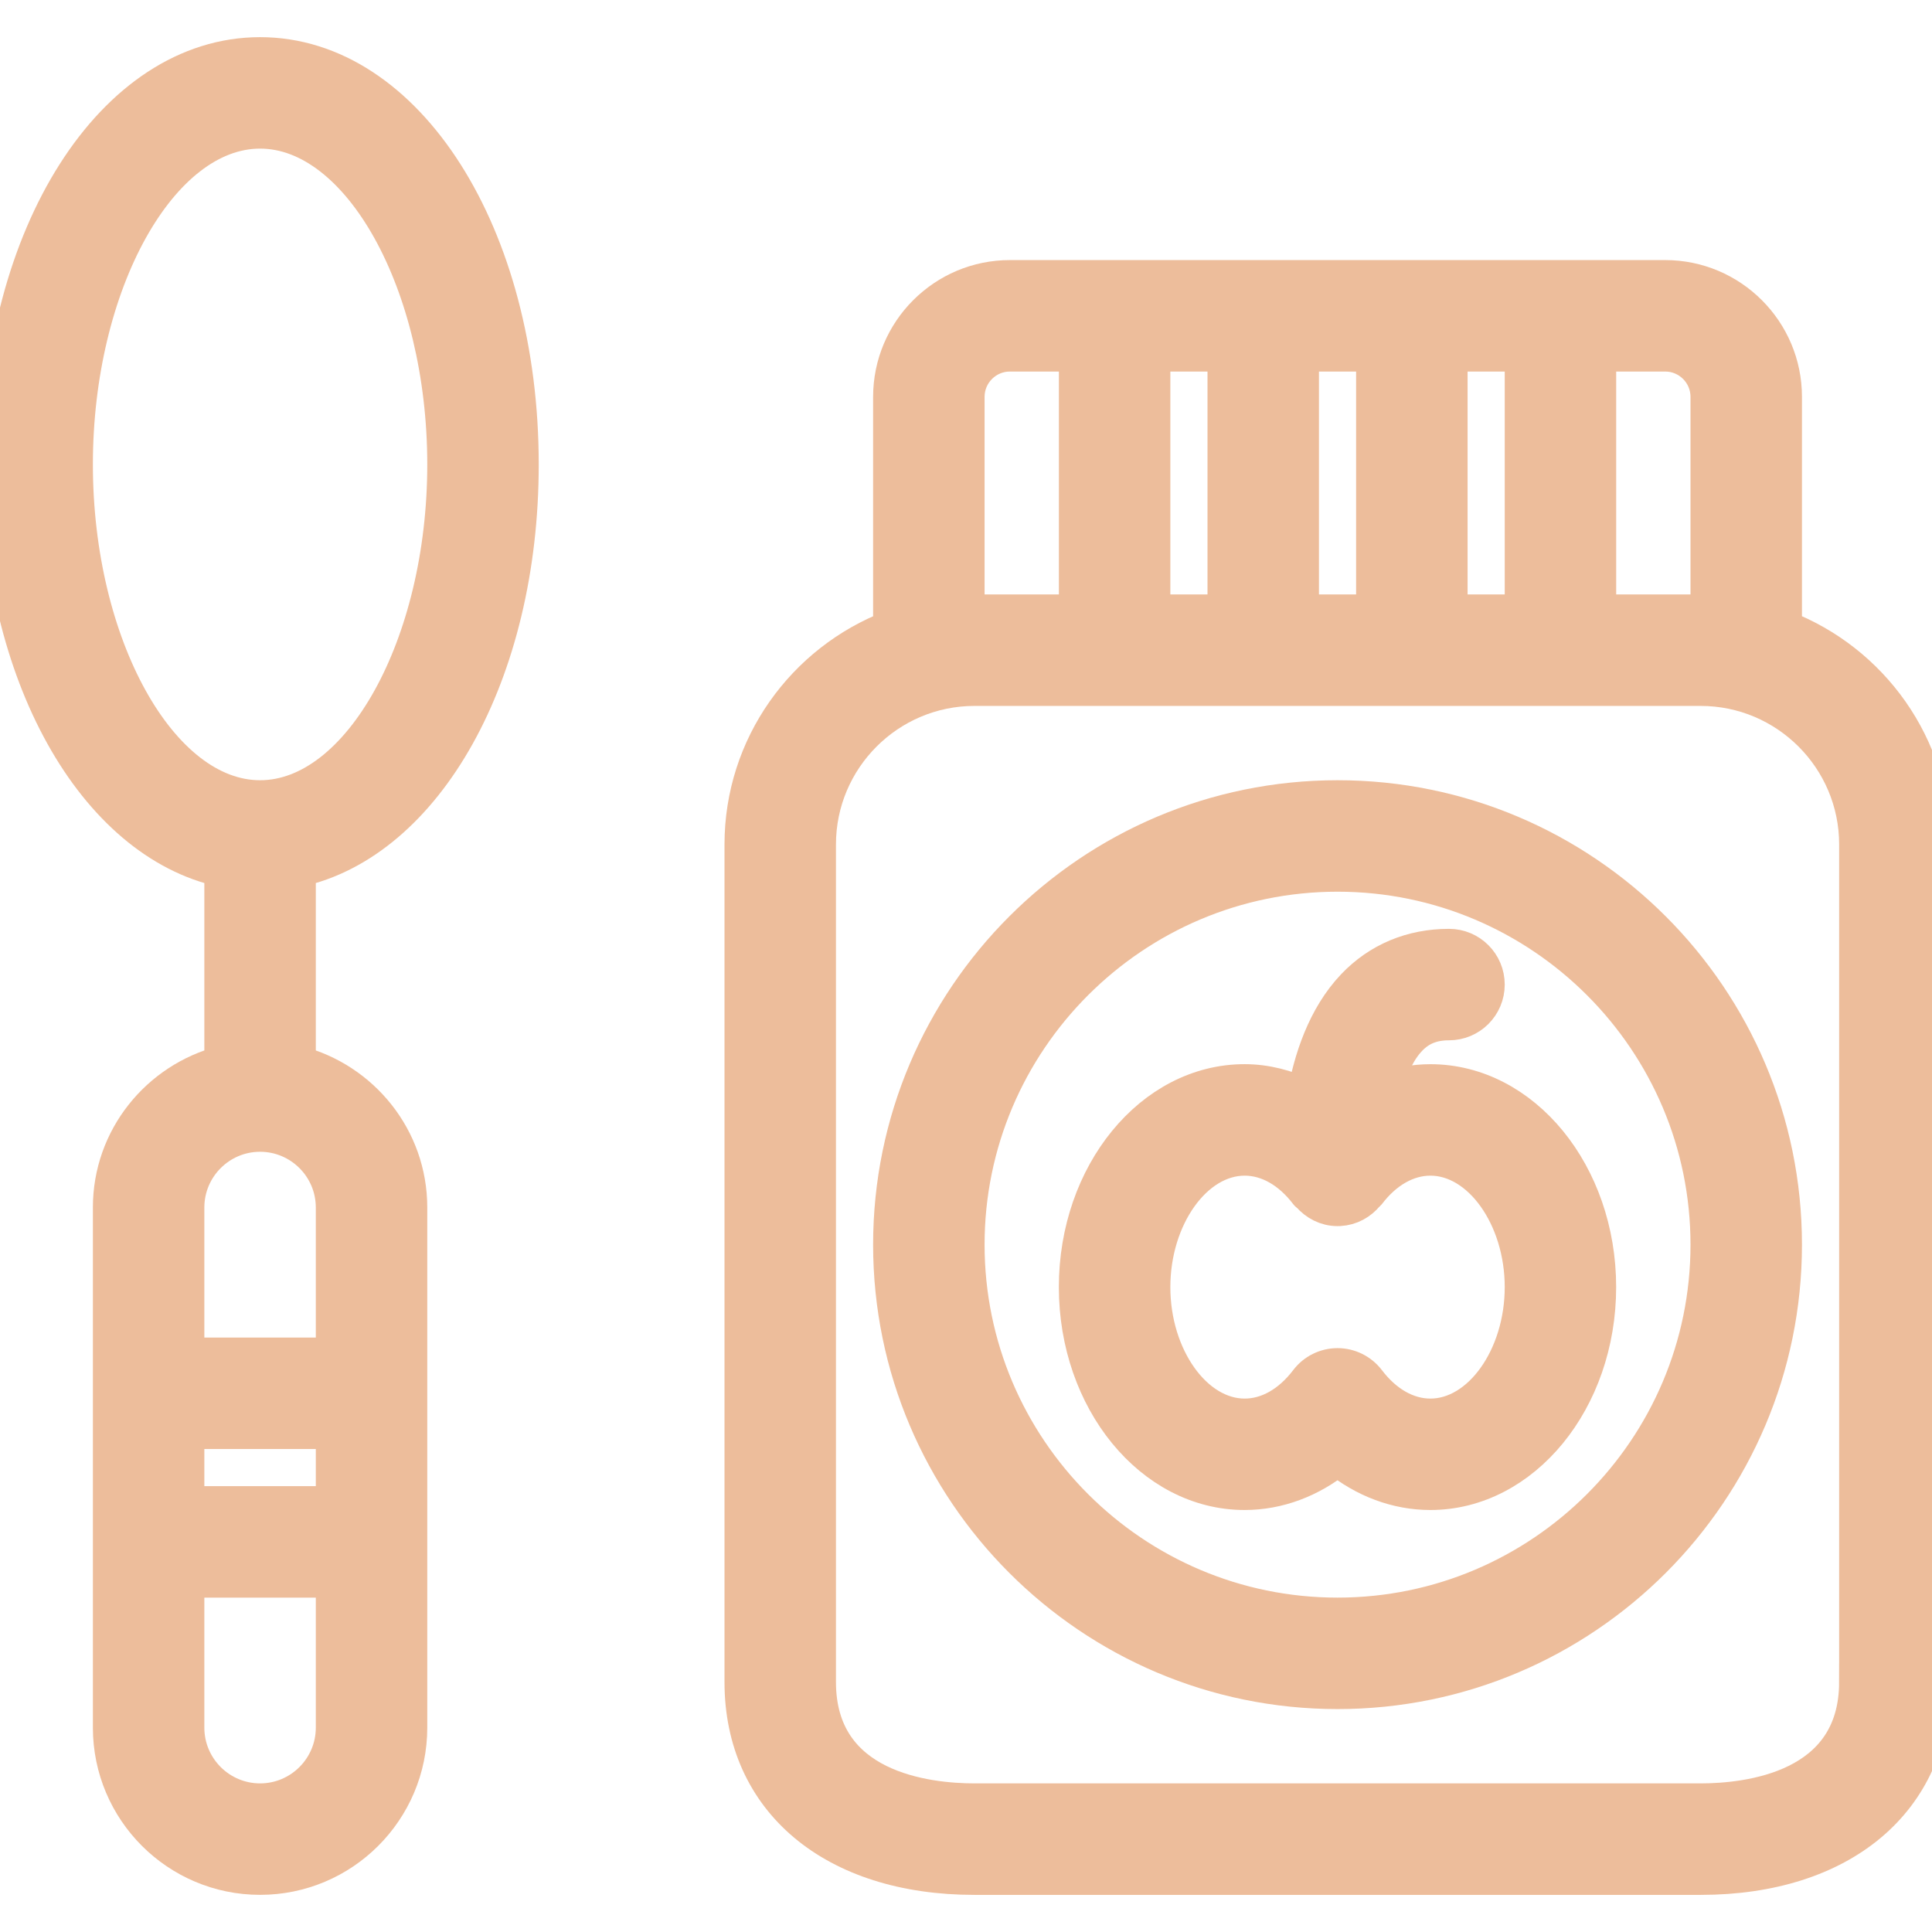
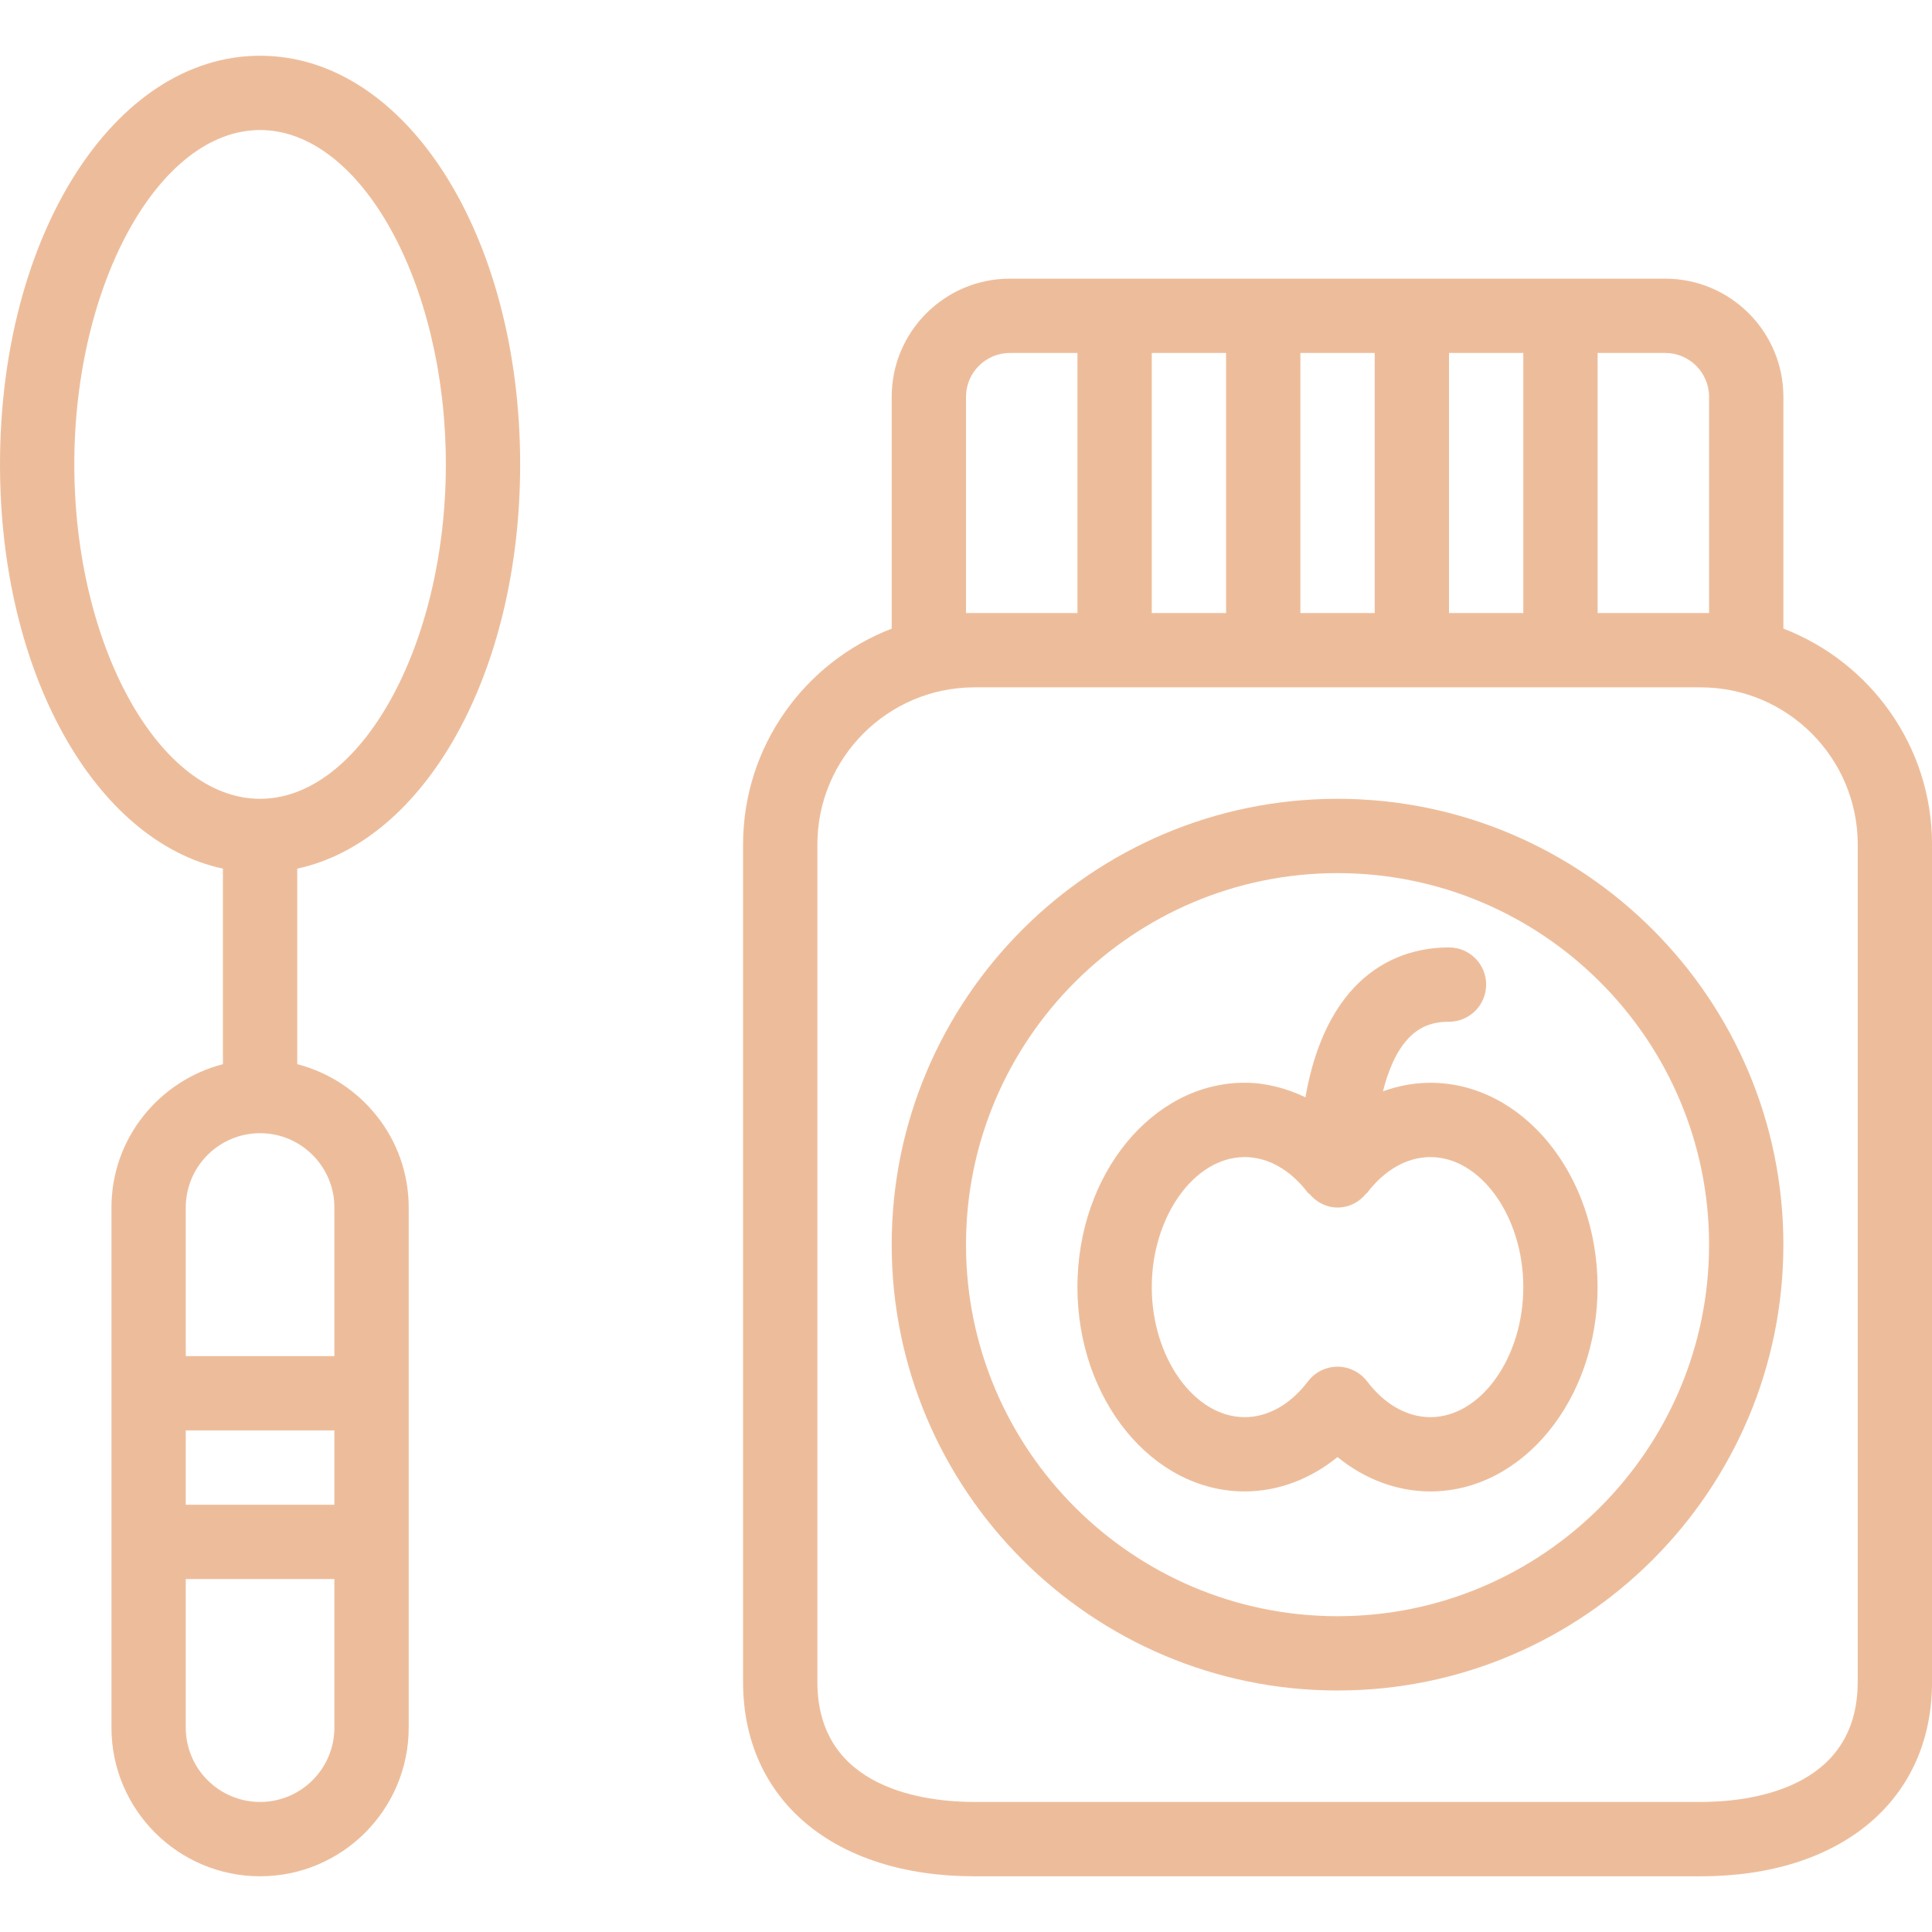
- <svg xmlns="http://www.w3.org/2000/svg" version="1.1" id="Capa_1" x="0px" y="0px" viewBox="0 0 52 52" style="enable-background:new 0 0 52 52;" stroke="#edbd9b" fill="#edbd9b" xml:space="preserve">
+ <svg xmlns="http://www.w3.org/2000/svg" version="1.1" id="Capa_1" x="0px" y="0px" viewBox="0 0 52 52" style="enable-background:new 0 0 52 52;" fill="#edbd9b" xml:space="preserve">
  <g>
    <path d="M48,16.919v-6.239C48,8.927,46.573,7.5,44.819,7.5H27.181C25.427,7.5,24,8.927,24,10.681v6.239   c-2.336,0.899-4,3.161-4,5.809v22.543c0,3.176,2.445,5.229,6.229,5.229h19.543c3.784,0,6.229-2.053,6.229-5.229V22.729   C52,20.08,50.336,17.818,48,16.919z M46,10.681V16.5h-0.229H43v-7h1.819C45.47,9.5,46,10.029,46,10.681z M31,16.5v-7h2v7H31z    M35,9.5h2v7h-2V9.5z M39,9.5h2v7h-2V9.5z M26,16.5v-5.819c0-0.651,0.53-1.181,1.181-1.181H29v7h-2.771H26z M50,45.271   c0,2.914-2.957,3.229-4.229,3.229H26.229C24.957,48.5,22,48.186,22,45.271V22.729c0-2.332,1.897-4.229,4.229-4.229h19.543   c2.332,0,4.229,1.896,4.229,4.229V45.271z" />
    <path d="M14,12.5c0-6.168-3.075-11-7-11s-7,4.832-7,11c0,5.632,2.566,10.137,6,10.88v5.262c-1.72,0.447-3,1.999-3,3.858v4v6v4   c0,2.206,1.794,4,4,4s4-1.794,4-4v-4v-6v-4c0-1.859-1.28-3.411-3-3.858V23.38C11.434,22.637,14,18.132,14,12.5z M2,12.5   c0-4.879,2.29-9,5-9s5,4.121,5,9s-2.29,9-5,9S2,17.379,2,12.5z M5,38.5h4v2H5V38.5z M9,46.5c0,1.103-0.897,2-2,2s-2-0.897-2-2v-4h4   V46.5z M9,32.5v4H5v-4c0-1.103,0.897-2,2-2S9,31.397,9,32.5z" />
    <path d="M36,21.5c-6.617,0-12,5.383-12,12s5.383,12,12,12s12-5.383,12-12S42.617,21.5,36,21.5z M36,43.5c-5.514,0-10-4.486-10-10   s4.486-10,10-10s10,4.486,10,10S41.514,43.5,36,43.5z" />
    <path d="M38.5,29.143c-0.437,0-0.867,0.081-1.278,0.23c0.139-0.548,0.353-1.077,0.689-1.43C38.198,27.641,38.544,27.5,39,27.5   c0.552,0,1-0.447,1-1s-0.448-1-1-1c-0.999,0-1.876,0.368-2.539,1.064c-0.784,0.824-1.154,1.977-1.325,2.97   c-0.518-0.247-1.07-0.392-1.637-0.392c-2.481,0-4.5,2.468-4.5,5.5s2.019,5.5,4.5,5.5c0.896,0,1.767-0.328,2.5-0.925   c0.733,0.597,1.604,0.925,2.5,0.925c2.481,0,4.5-2.468,4.5-5.5S40.981,29.143,38.5,29.143z M38.5,38.143   c-0.627,0-1.232-0.342-1.704-0.963c-0.189-0.248-0.484-0.395-0.796-0.395c-0.313,0-0.607,0.146-0.796,0.395   c-0.472,0.621-1.077,0.963-1.704,0.963c-1.355,0-2.5-1.603-2.5-3.5s1.145-3.5,2.5-3.5c0.627,0,1.232,0.342,1.704,0.963   c0.013,0.017,0.035,0.023,0.049,0.039c0.184,0.213,0.446,0.356,0.746,0.356c0.017,0,0.034,0,0.051-0.001   c0.294-0.015,0.545-0.16,0.717-0.371c0.008-0.01,0.021-0.013,0.029-0.023c0.472-0.621,1.077-0.963,1.704-0.963   c1.355,0,2.5,1.603,2.5,3.5S39.855,38.143,38.5,38.143z" />
  </g>
  <g>
</g>
  <g>
</g>
  <g>
</g>
  <g>
</g>
  <g>
</g>
  <g>
</g>
  <g>
</g>
  <g>
</g>
  <g>
</g>
  <g>
</g>
  <g>
</g>
  <g>
</g>
  <g>
</g>
  <g>
</g>
  <g>
</g>
</svg>
